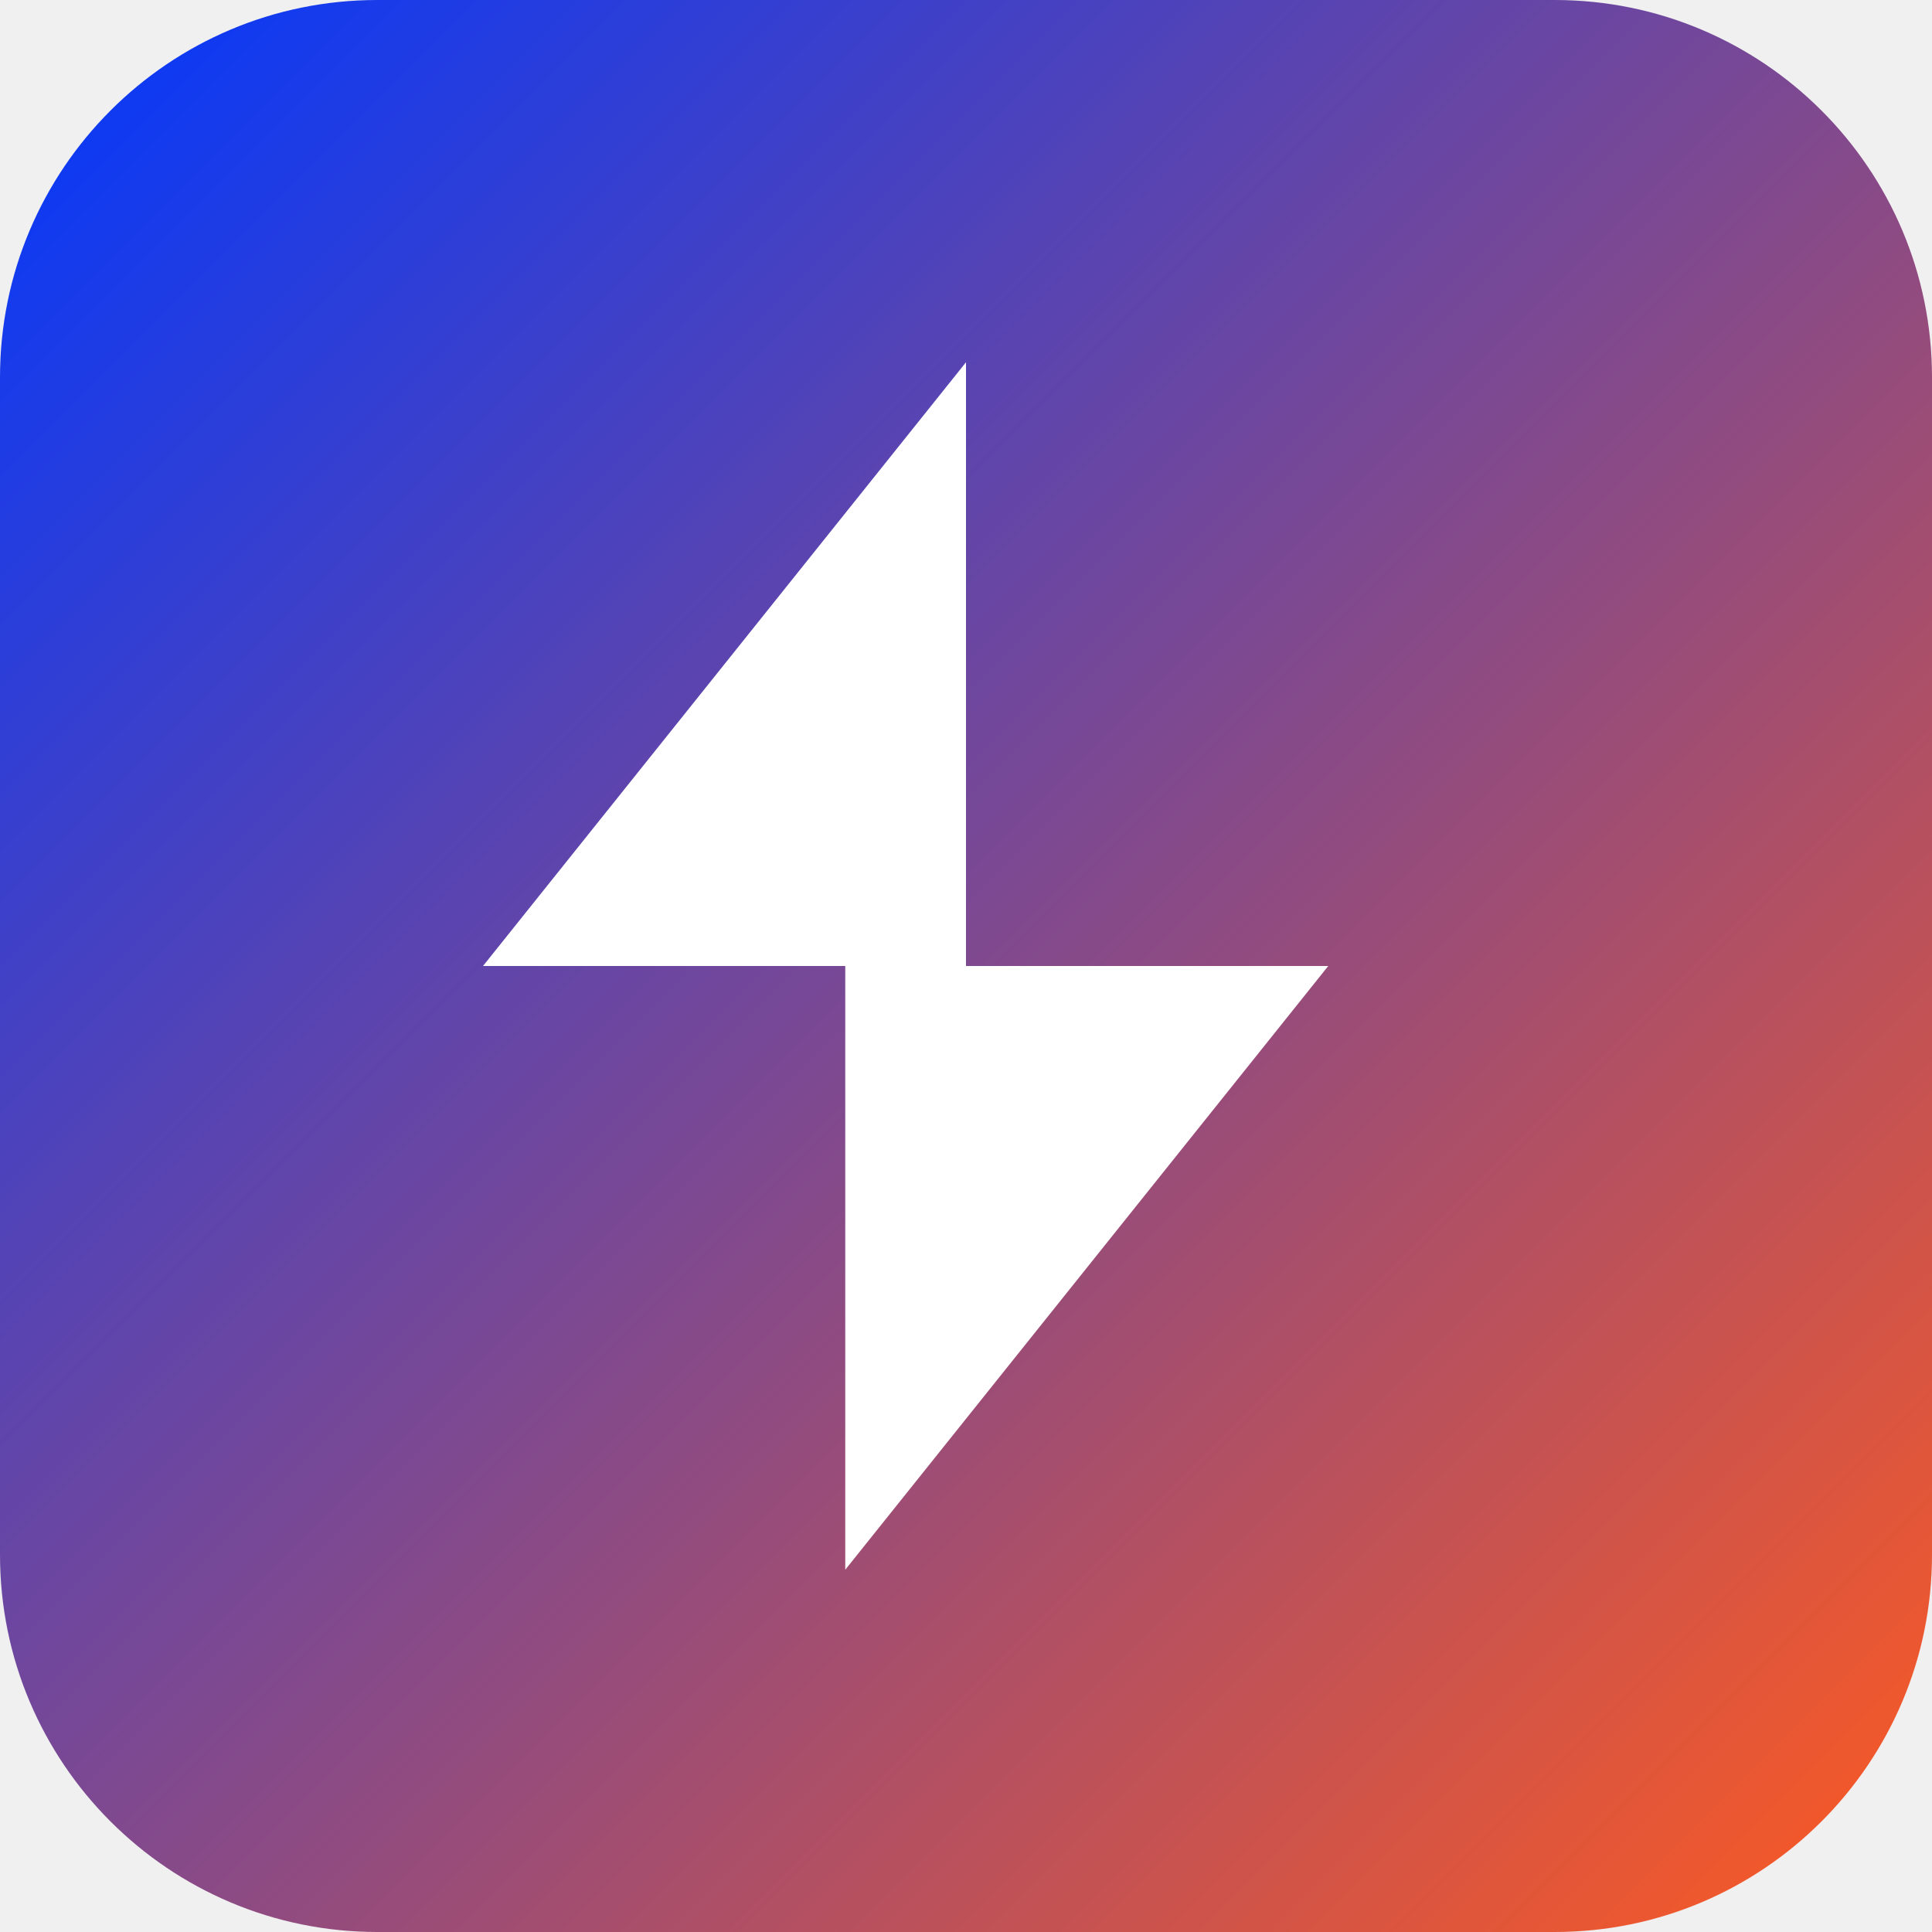
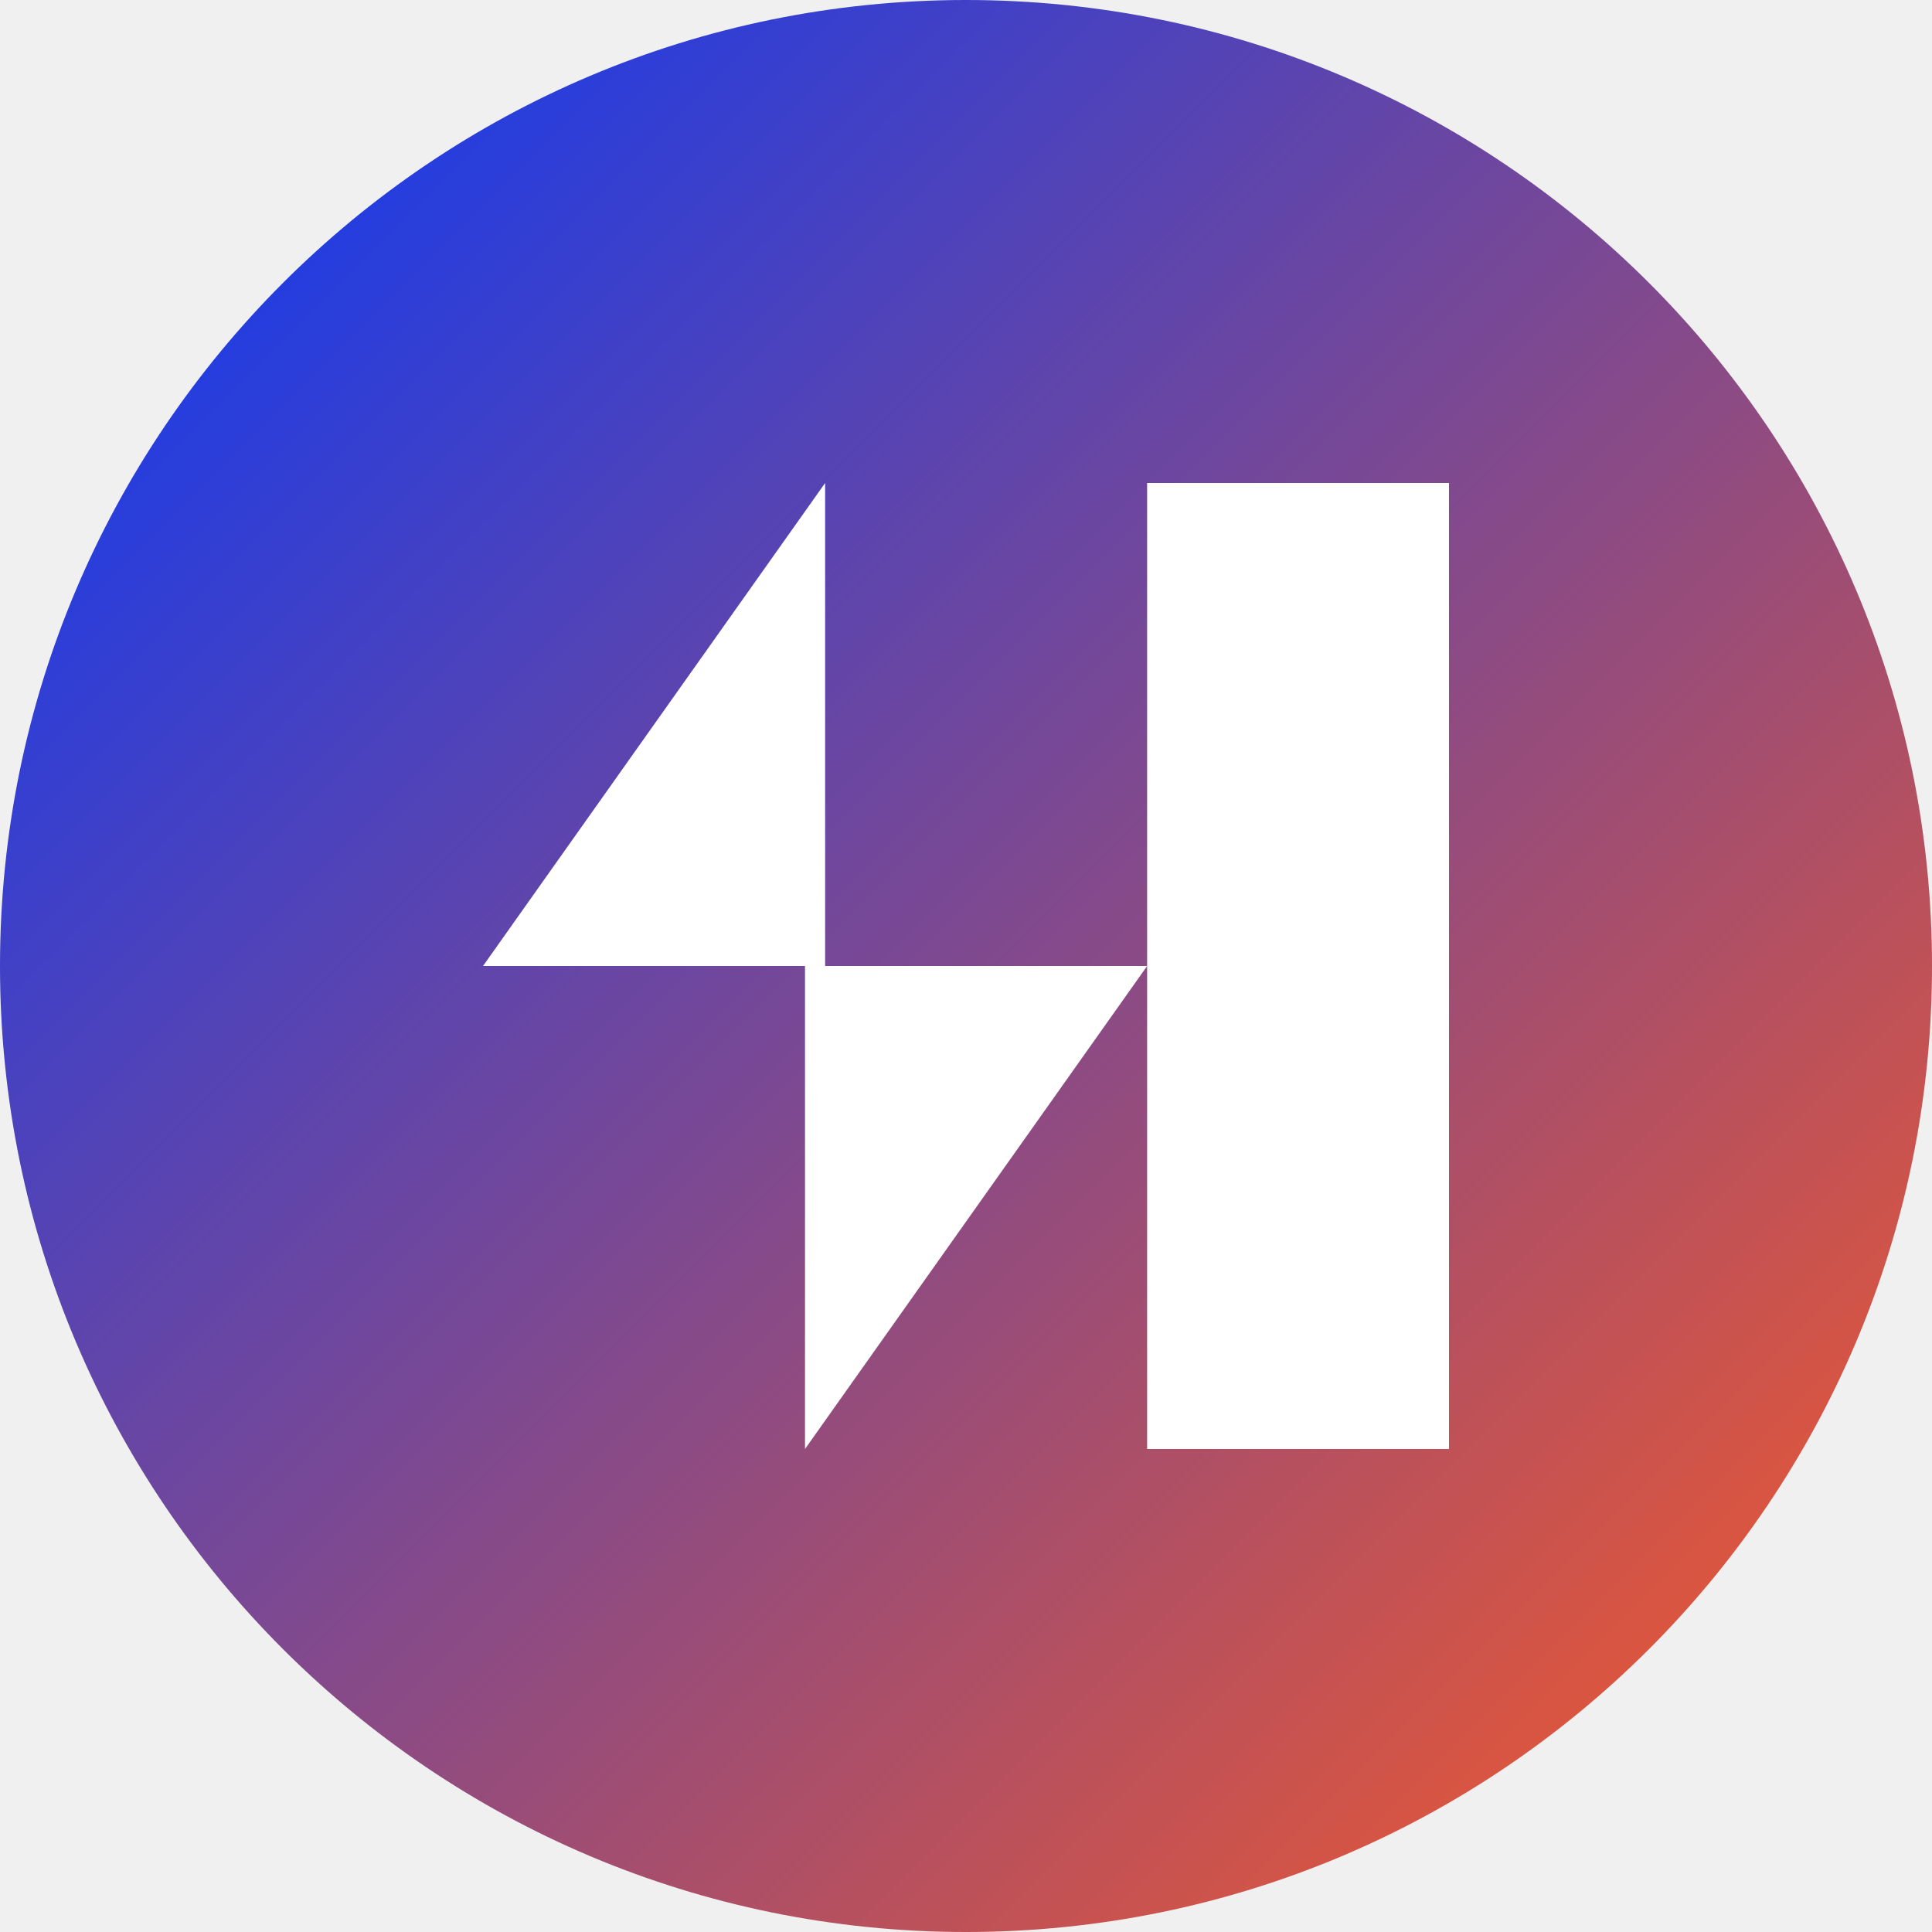
<svg xmlns="http://www.w3.org/2000/svg" width="512" height="512" viewBox="0 0 512 512" fill="none">
-   <rect width="512" height="512" rx="100" fill="url(#paint0_linear)" />
-   <path d="M256 96L128 256H224V416L352 256H256V96Z" fill="white" />
+   <rect width="512" height="512" rx="256" fill="url(#paint0_linear_101_2)" />
+   <path d="M218.667 128L128 256H213.333V384L304 256H218.667V128Z" fill="white" />
+   <path d="M384 128H304V384H384V128Z" fill="white" />
  <defs>
-     <linearGradient id="paint0_linear" x1="0" y1="0" x2="512" y2="512" gradientUnits="userSpaceOnUse">
+     <linearGradient id="paint0_linear_101_2" x1="0" y1="0" x2="512" y2="512" gradientUnits="userSpaceOnUse">
      <stop stop-color="#0038FF" />
      <stop offset="1" stop-color="#FF5A1F" />
    </linearGradient>
  </defs>
</svg>
